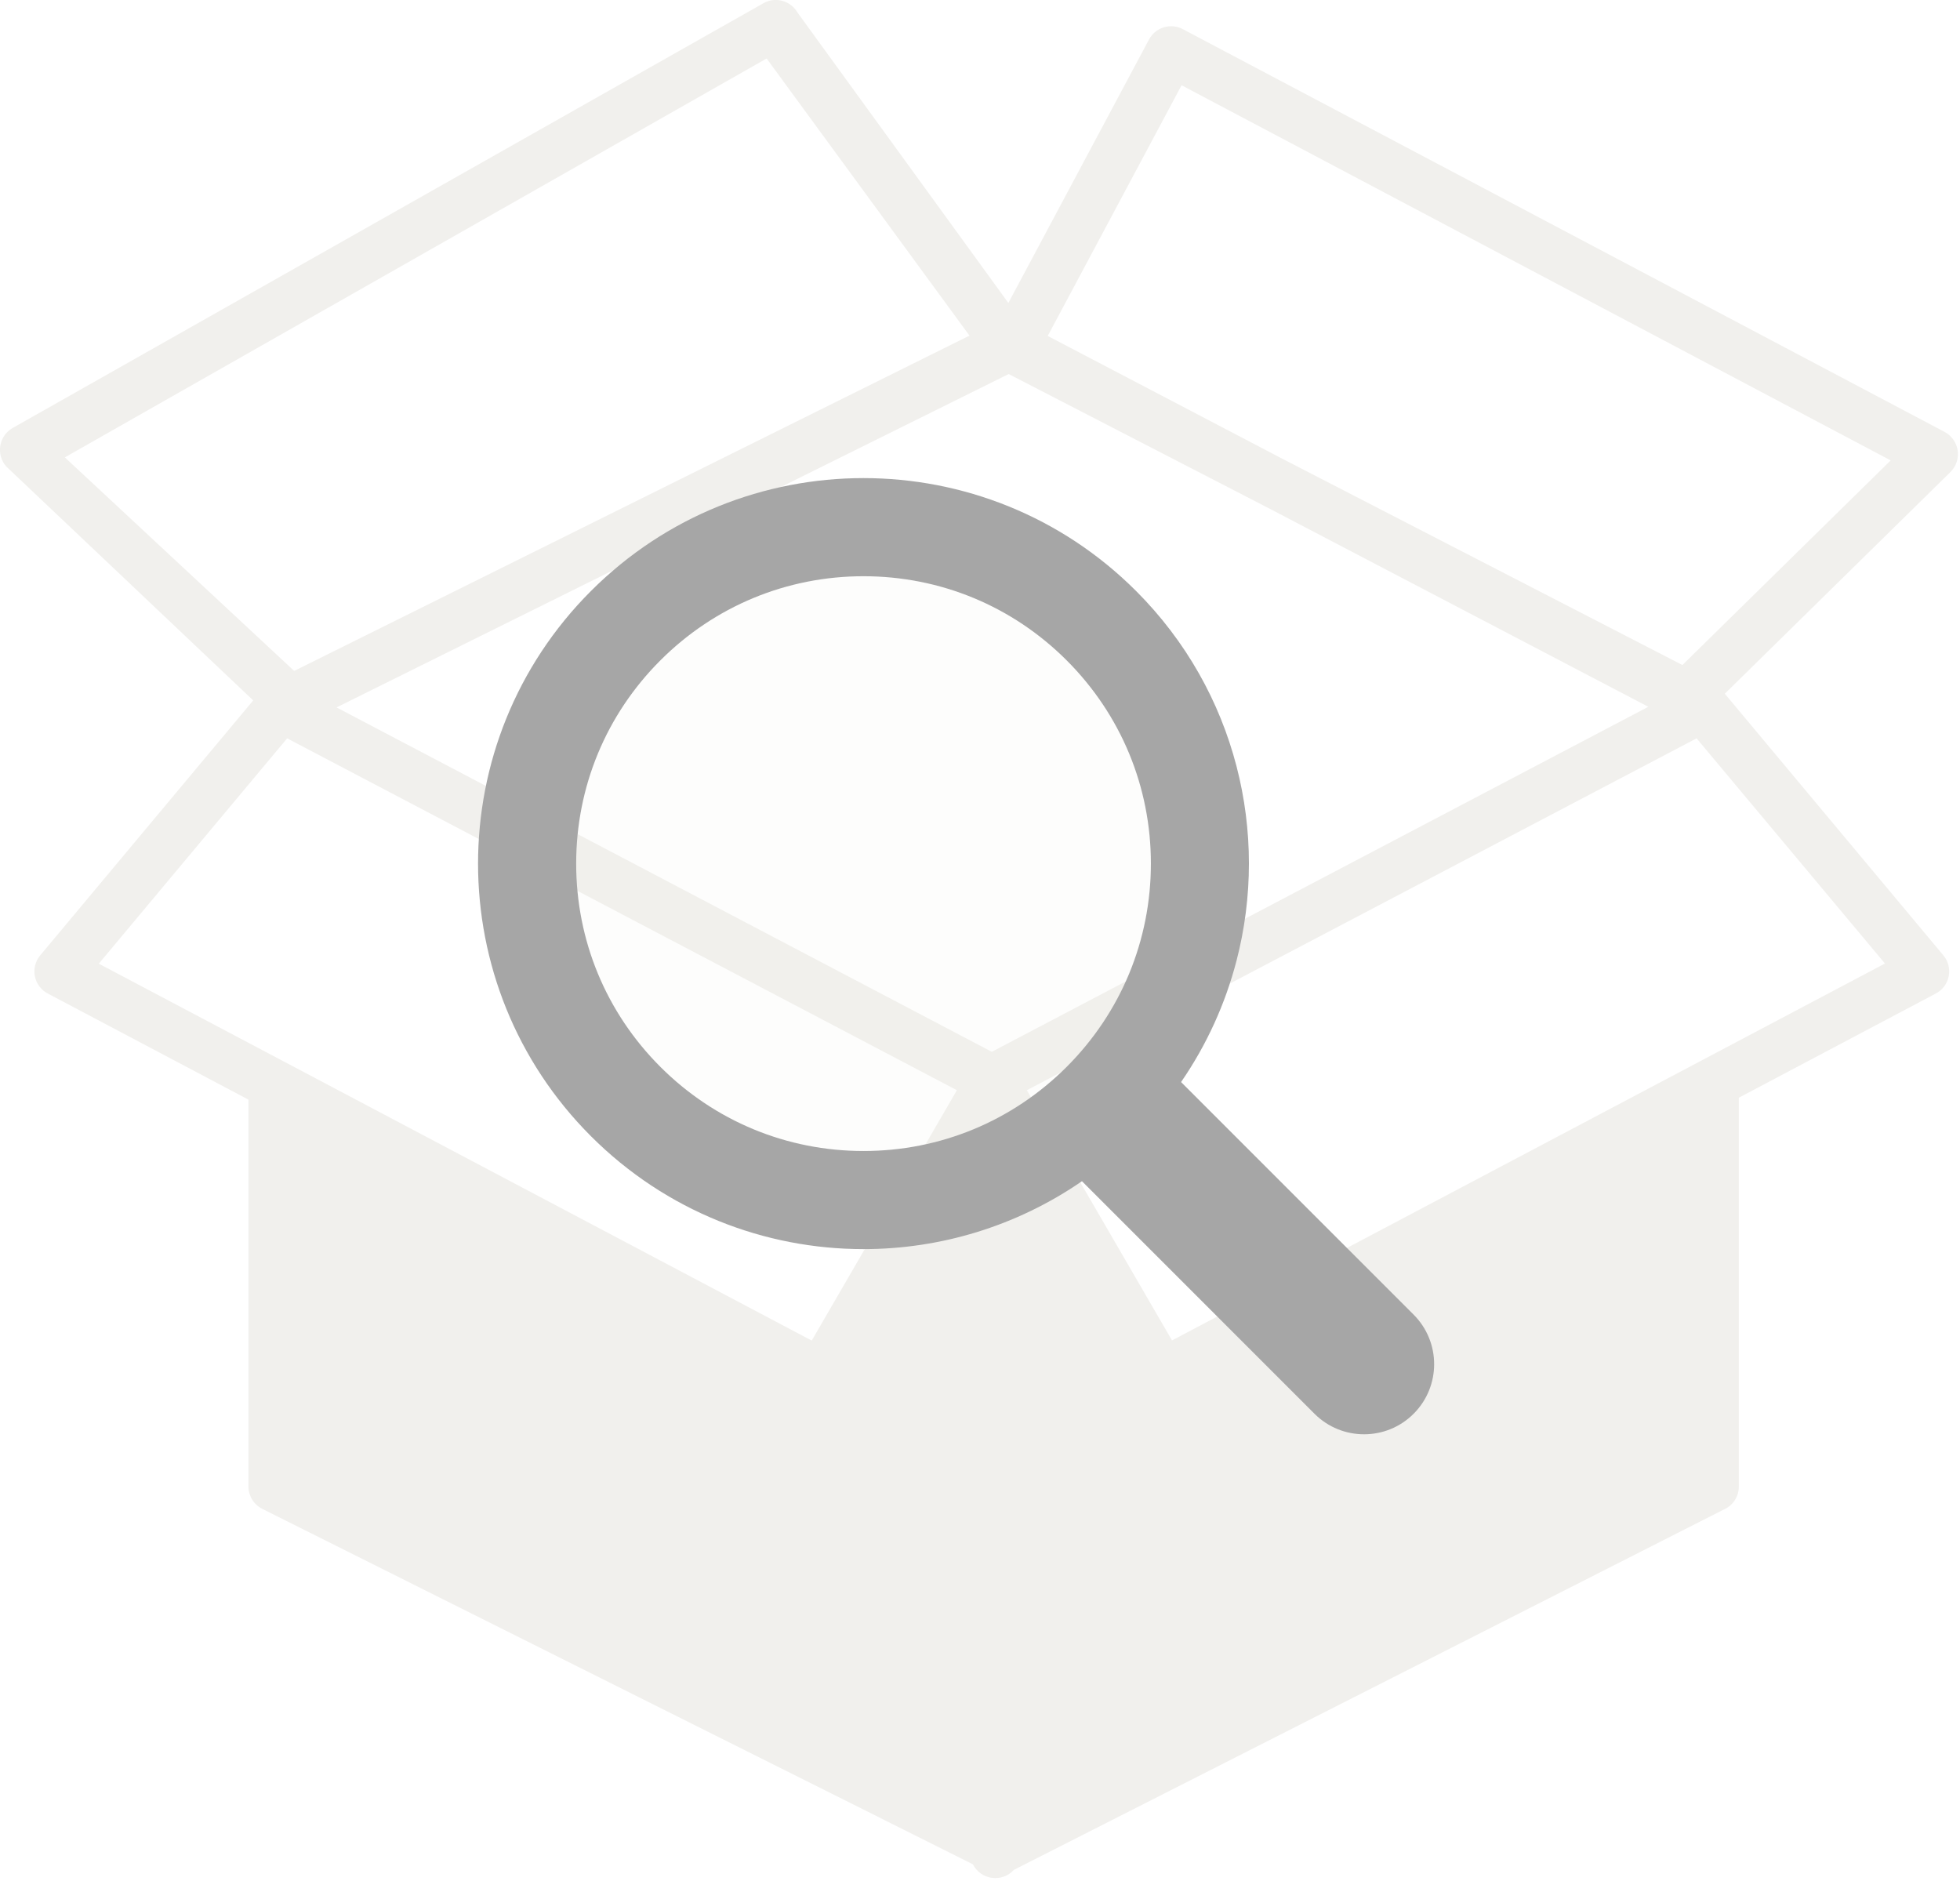
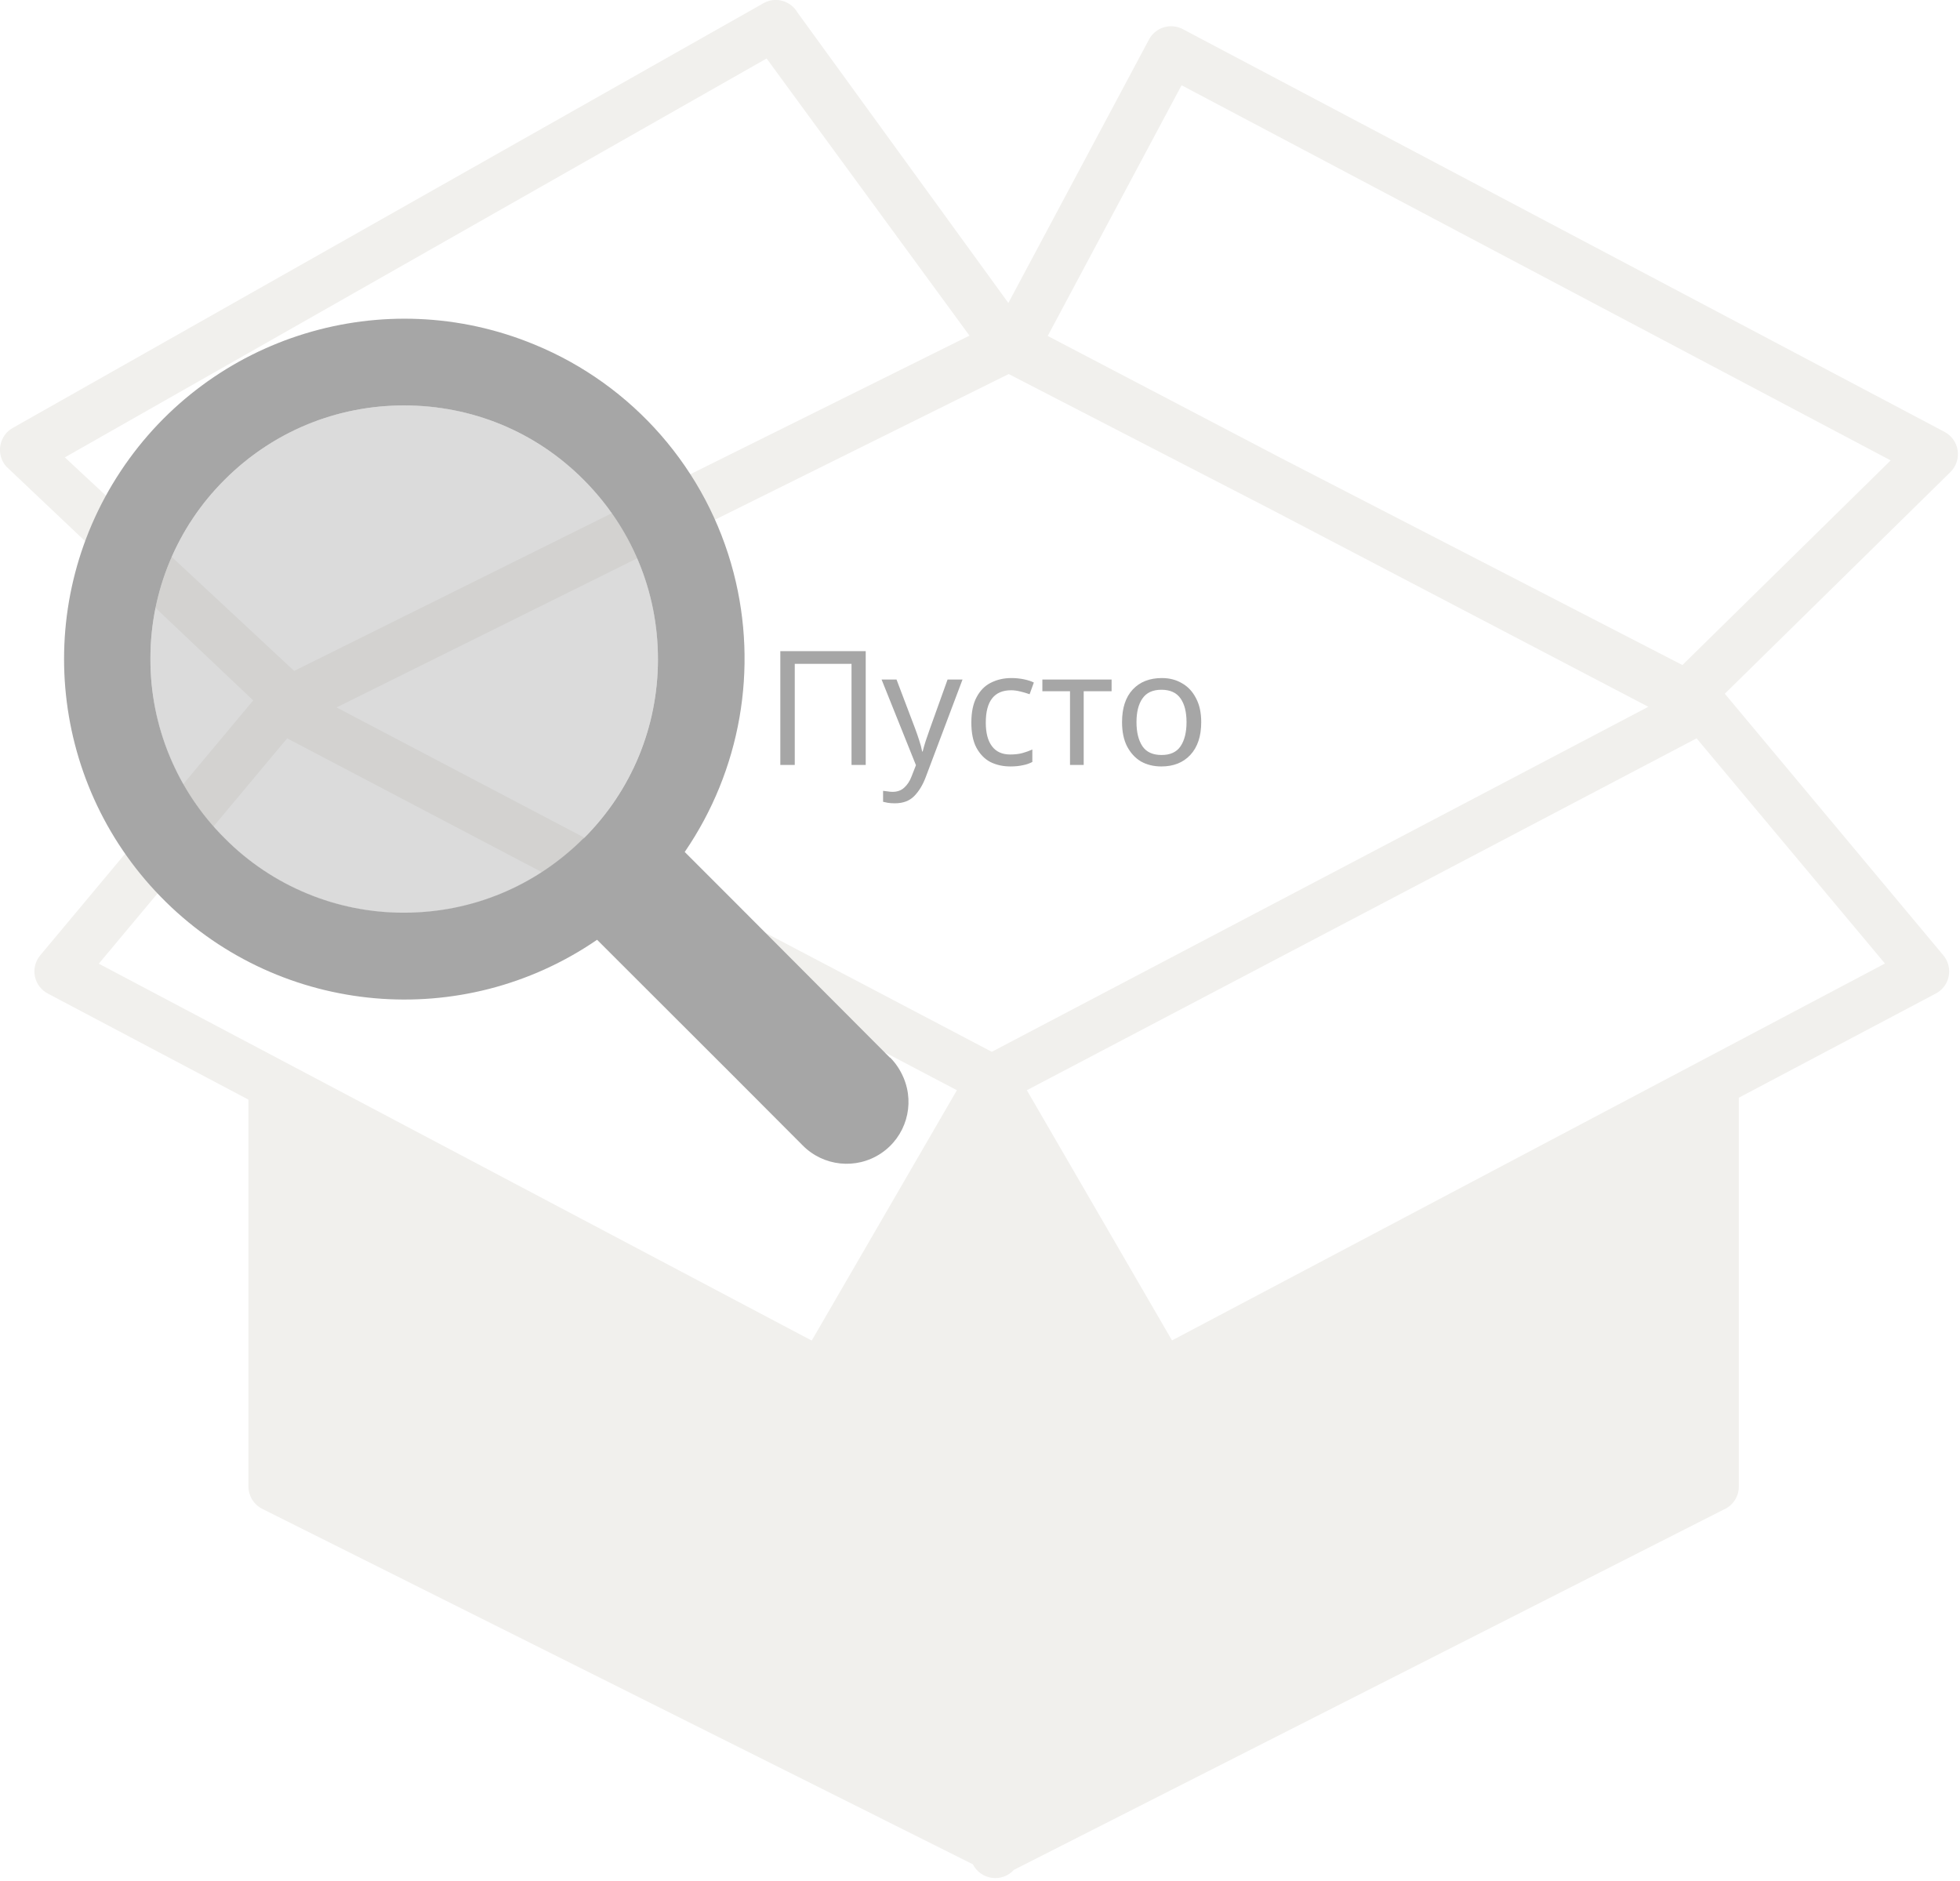
<svg xmlns="http://www.w3.org/2000/svg" viewBox="0 0 123 118">
+   <style>
+       .text {
+          font: 10px Montserrat;
+          fill: #A6A6A6;
+       }
+    </style>
  <path fill="#f1f0ed" d="M60.05 68.41 18.02 46.33 6.2 60.47l44.74 23.65 9.11-15.71zm3.25-44.94L21.12 44.39 62.24 66l41.2-21.65-23.63-12.36-16.51-8.52zM15.89 43.95.39 29.27a1.58 1.58 0 0 1 .45-2.44L47.95.18c.75-.4 1.68-.12 2.1.61l13.23 18.22L72.1 2.49a1.57 1.57 0 0 1 2.13-.66l47.8 25.27a1.58 1.58 0 0 1 .37 2.52l-14.16 13.91 13.71 16.41a1.57 1.57 0 0 1-.52 2.43l-12.31 6.51v24.4c0 .66-.4 1.22-.98 1.46l-44.51 22.59a1.58 1.58 0 0 1-2.58-.35l-44.59-22.3a1.58 1.58 0 0 1-.87-1.41V69L3.05 62.37a1.57 1.57 0 0 1-.52-2.43l13.36-15.99zm44.95-22.89L48.11 3.67 4.07 28.7l14.39 13.4 42.38-21.04zm4.91.02L80.5 28.8l25.08 12.93 13.07-12.84-44.5-23.54-8.4 15.73zm40.72 25.25L64.44 68.41l9.11 15.7 44.74-23.65-11.82-14.13z" />
-   <g transform="translate(60 60)">
-     <g transform="translate(-50 -50)">
-       <g>
-         <animateTransform attributeName="transform" type="translate" repeatCount="indefinite" dur="4s" values="-20 -20;20 -20;0 20;-20 -20" keyTimes="0;0.33;0.66;1">
-             </animateTransform>
-         <path fill="#f1f0ed22" d="M44.19 26.158c-4.817 0-9.345 1.876-12.751 5.282c-3.406 3.406-5.282 7.934-5.282 12.751 c0 4.817 1.876 9.345 5.282 12.751c3.406 3.406 7.934 5.282 12.751 5.282s9.345-1.876 12.751-5.282 c3.406-3.406 5.282-7.934 5.282-12.751c0-4.817-1.876-9.345-5.282-12.751C53.536 28.033 49.007 26.158 44.19 26.158z">
-             </path>
-         <path fill="#a6a6a6" d="M78.712 72.492L67.593 61.373l-3.475-3.475c1.621-2.352 2.779-4.926 3.475-7.596c1.044-4.008 1.044-8.23 0-12.238 c-1.048-4.022-3.146-7.827-6.297-10.979C56.572 22.362 50.381 20 44.19 20C38 20 31.809 22.362 27.085 27.085 c-9.447 9.447-9.447 24.763 0 34.21C31.809 66.019 38 68.381 44.19 68.381c4.798 0 9.593-1.425 13.708-4.262l9.695 9.695 l4.899 4.899C73.351 79.571 74.476 80 75.602 80s2.251-0.429 3.11-1.288C80.429 76.994 80.429 74.209 78.712 72.492z M56.942 56.942 c-3.406 3.406-7.934 5.282-12.751 5.282s-9.345-1.876-12.751-5.282c-3.406-3.406-5.282-7.934-5.282-12.751 c0-4.817 1.876-9.345 5.282-12.751c3.406-3.406 7.934-5.282 12.751-5.282c4.817 0 9.345 1.876 12.751 5.282 c3.406 3.406 5.282 7.934 5.282 12.751C62.223 49.007 60.347 53.536 56.942 56.942z">
-             </path>
-       </g>
-     </g>
+   <text x="48" y="48" class="text">Пусто</text>
+   <g>
+     <animateTransform attributeName="transform" type="translate" repeatCount="indefinite" dur="4s" values="32 5;45 5;32 5" keyTimes="0;0.5;1">
+       </animateTransform>
+     <path d="M25.36 25.44c-4.25 0-8.25 1.65-11.26 4.66a15.82 15.82 0 0 0-4.66 11.26c0 4.26 1.65 8.26 4.66 11.26 3 3 7 4.67 11.26 4.67s8.26-1.65 11.26-4.67c3-3 4.67-7 4.67-11.26a15.8 15.8 0 0 0-4.67-11.26 15.8 15.8 0 0 0-11.26-4.66Z" fill="#A6A6A6" fill-opacity=".4" />
+     <path d="m55.85 66.37-9.81-9.84-3.07-3.07a21.46 21.46 0 0 0 3.07-17.51 21.26 21.26 0 0 0-12.5-14.33 21.36 21.36 0 1 0 3.93 37.35l8.57 8.56 4.32 4.33a3.88 3.88 0 0 0 6.34-4.24c-.2-.47-.48-.9-.84-1.26h-.01ZM36.62 52.6c-3 3-7 4.67-11.26 4.67A15.8 15.8 0 0 1 14.1 52.6a15.82 15.82 0 0 1-4.66-11.26A15.8 15.8 0 0 1 14.1 30.1c3-3 7-4.66 11.26-4.66s8.26 1.65 11.26 4.66c3 3 4.67 7 4.67 11.26s-1.66 8.26-4.67 11.26Z" fill="#A6A6A6" />
  </g>
</svg>
